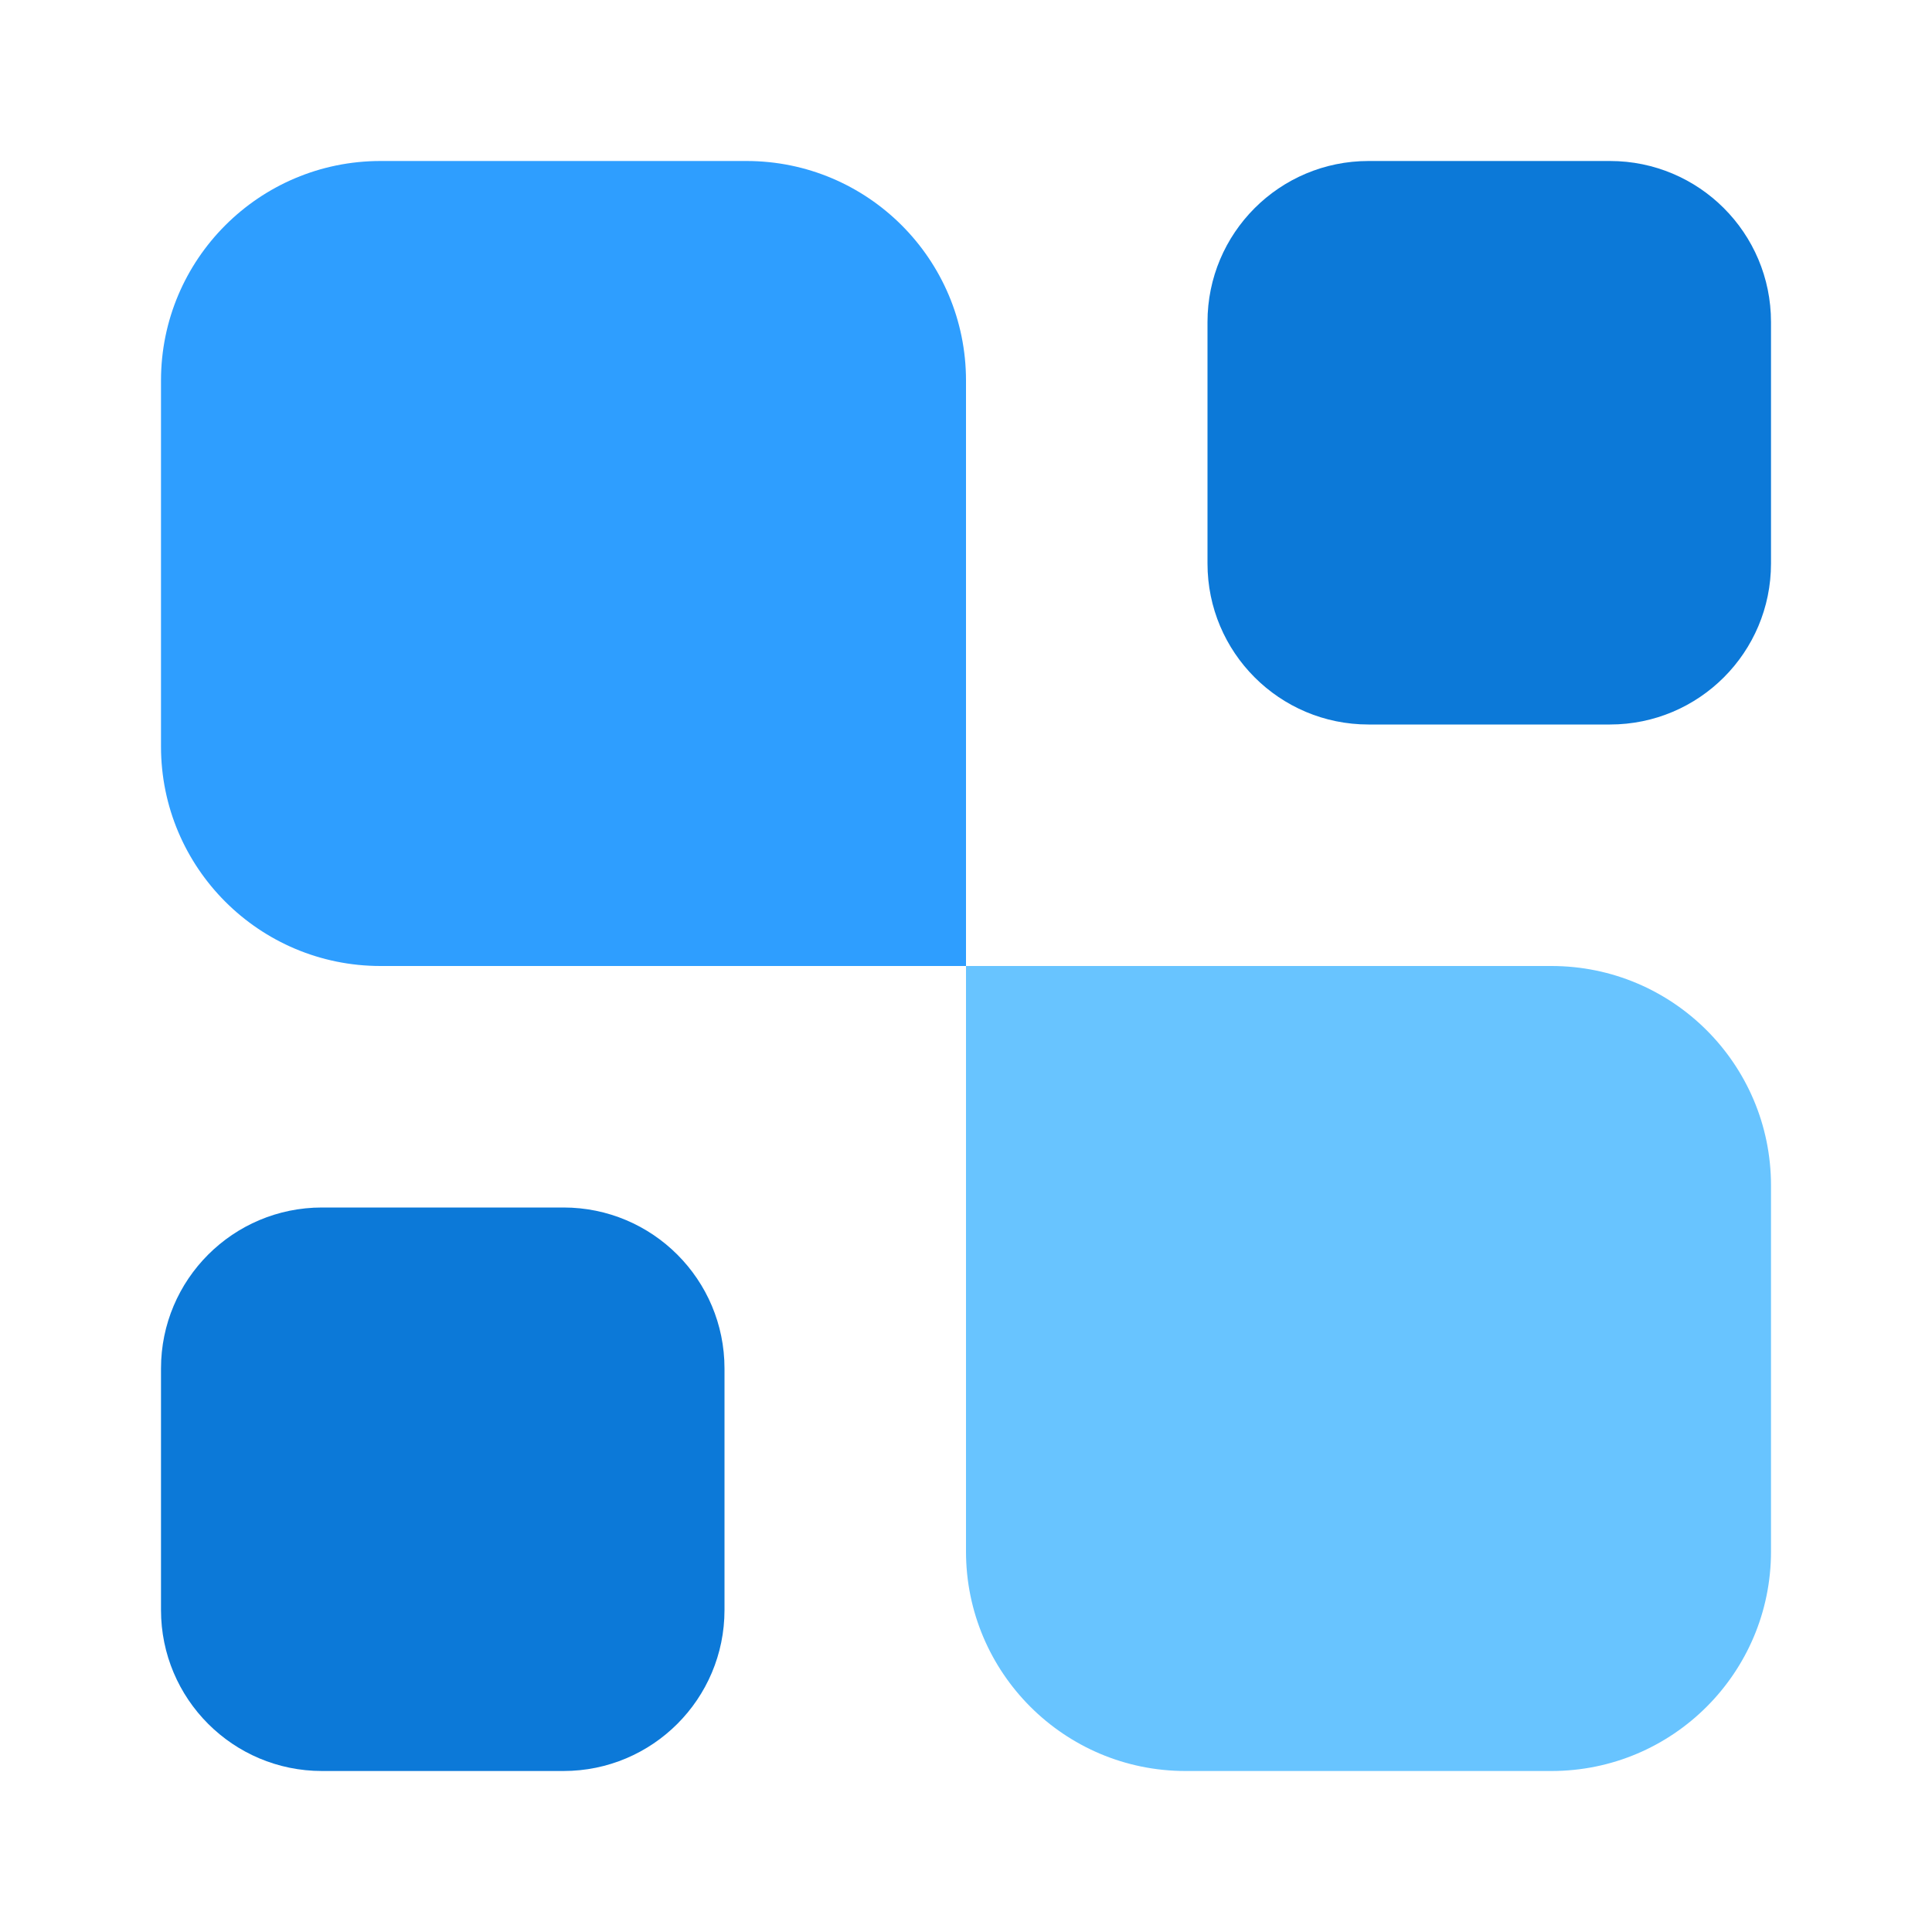
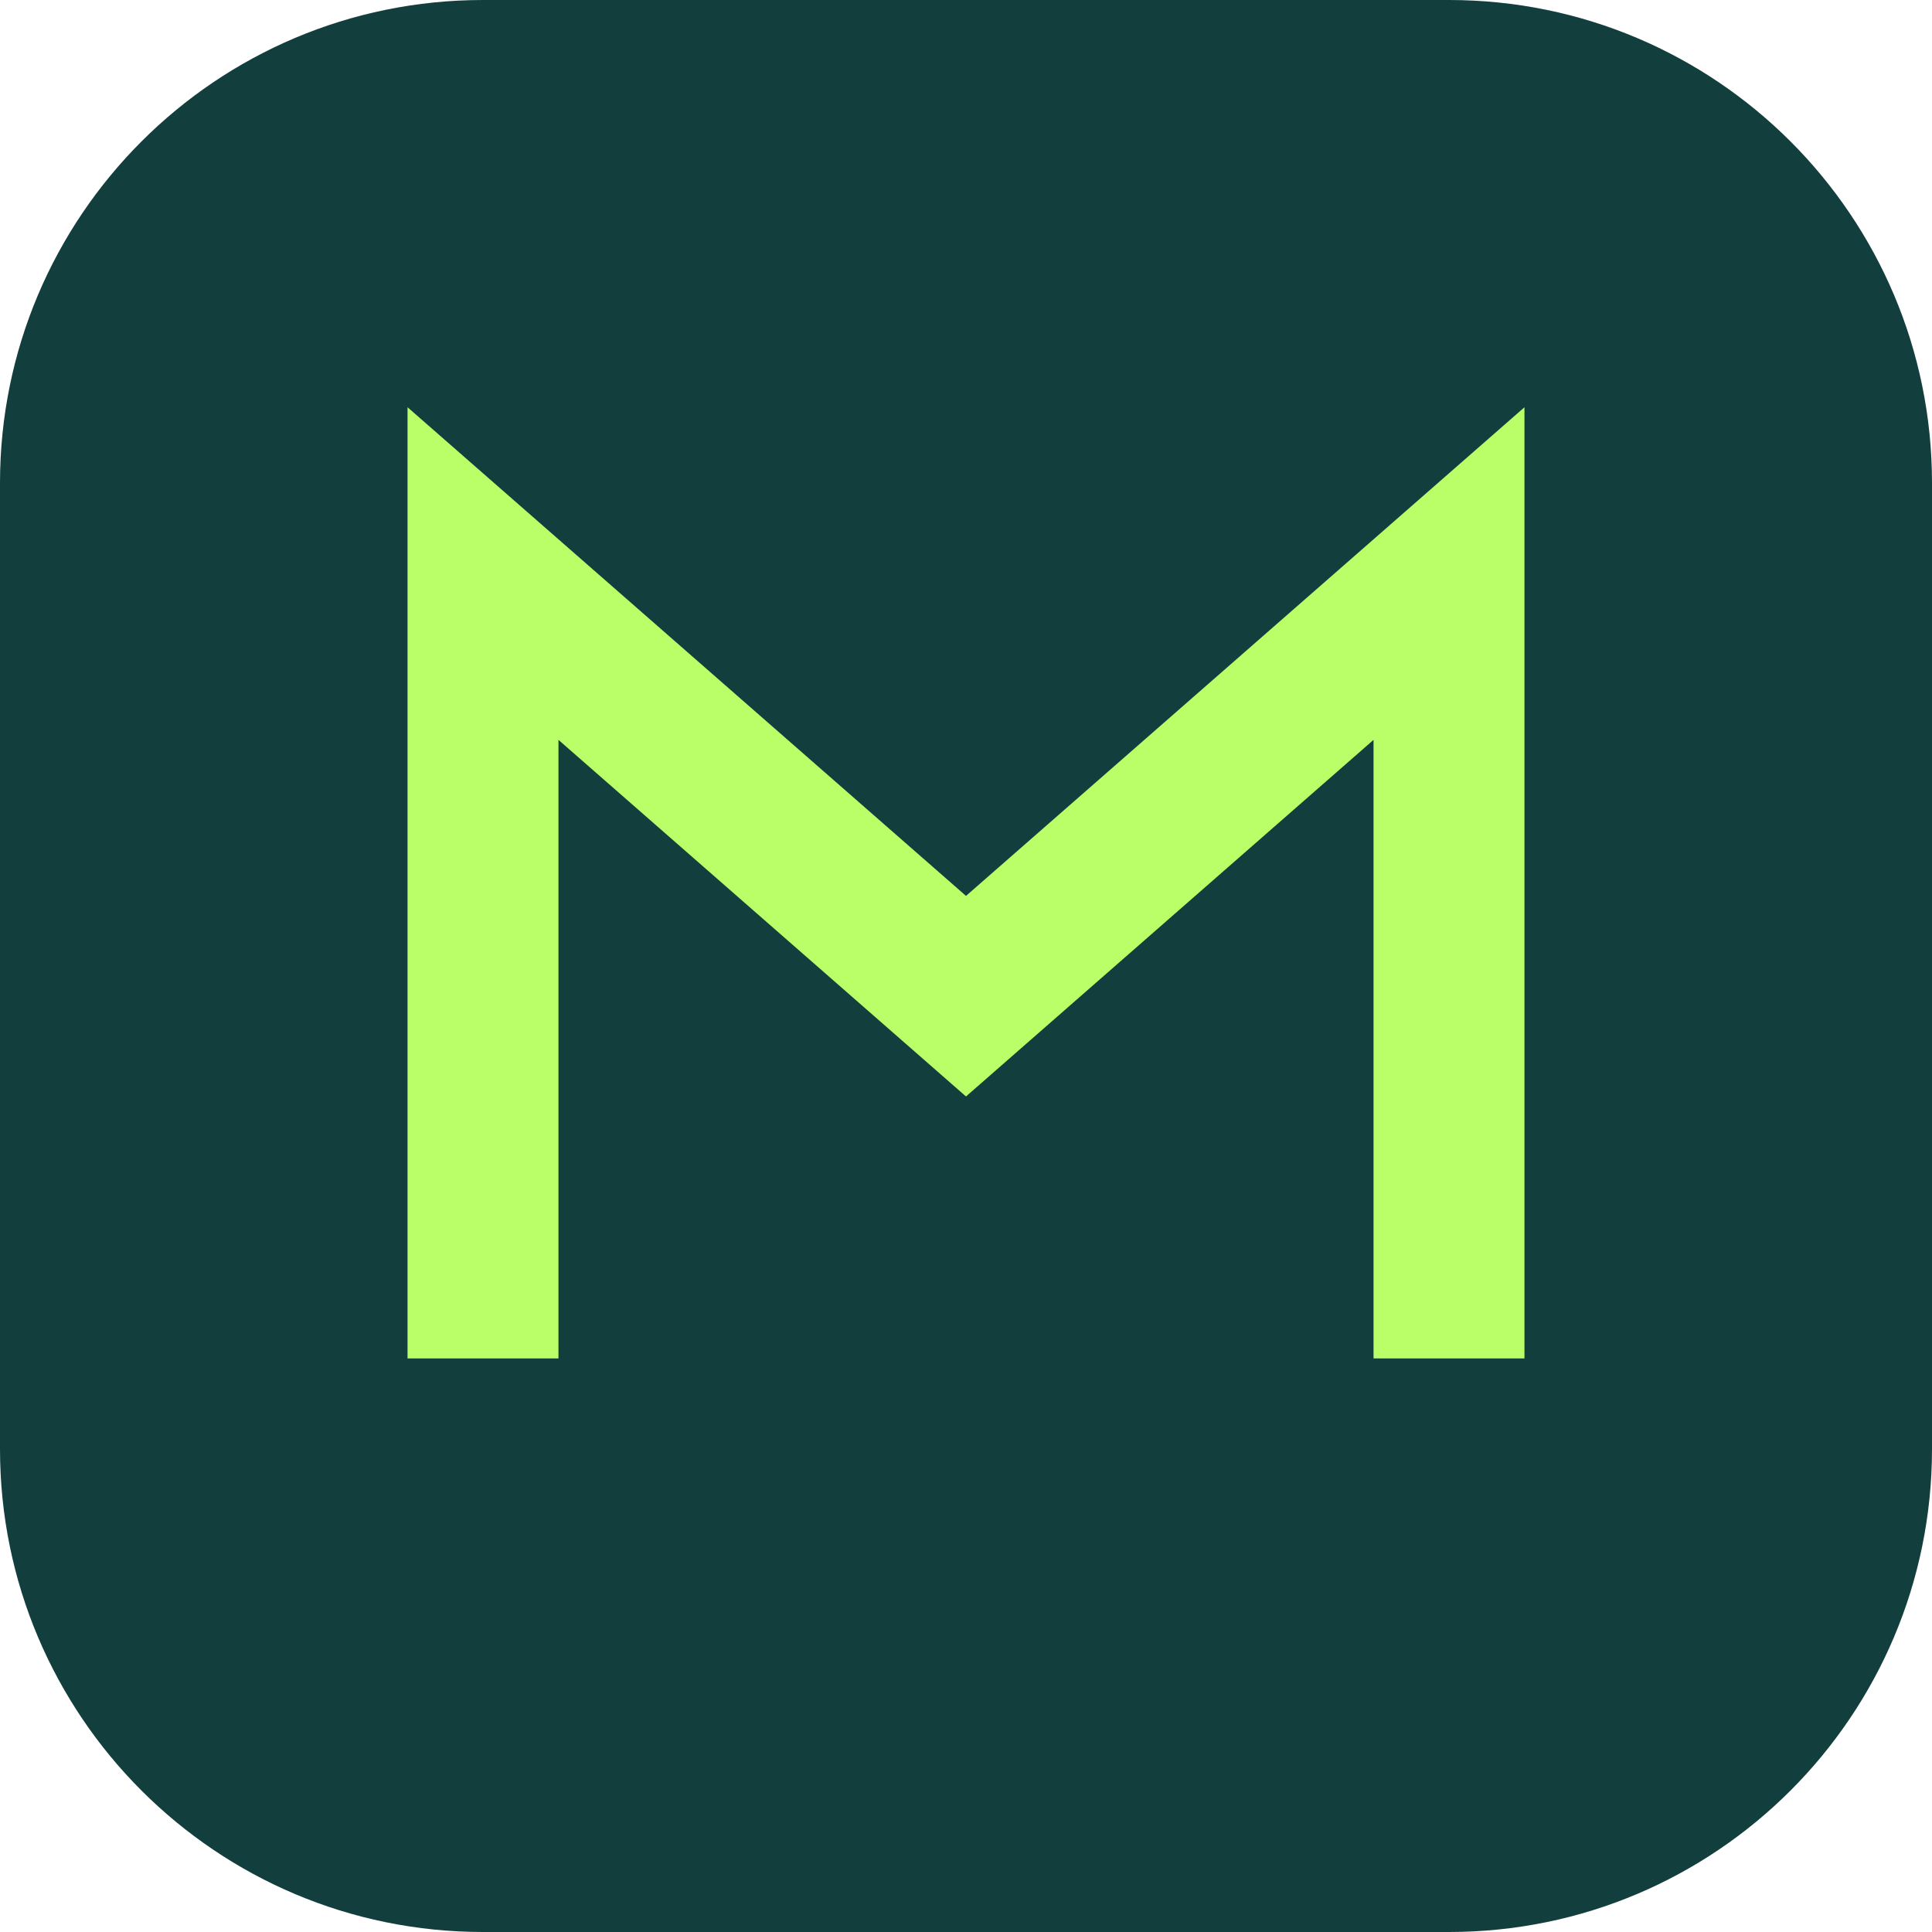
- <svg xmlns="http://www.w3.org/2000/svg" width="24" height="24" viewBox="0 0 24 24" fill="none">
-   <path d="M22 19.273C22 20.779 20.779 22 19.273 22H14.727C13.221 22 12 20.779 12 19.273V12H19.273C20.779 12 22 13.221 22 14.727V19.273Z" fill="#68C4FF" />
-   <path d="M20 2C21.105 2 22 2.895 22 4V7C22 8.105 21.105 9 20 9H17C15.895 9 15 8.105 15 7V4C15 2.895 15.895 2 17 2H20Z" fill="#0C79D8" />
-   <path d="M7 15C8.105 15 9 15.895 9 17V20C9 21.105 8.105 22 7 22H4C2.895 22 2 21.105 2 20V17C2 15.895 2.895 15 4 15H7Z" fill="#0C79D8" />
-   <path d="M12 12H4.727C3.221 12 2 10.779 2 9.273V4.727C2 3.221 3.221 2 4.727 2H9.273C10.779 2 12 3.221 12 4.727V12Z" fill="#2E9EFF" />
+ <svg xmlns="http://www.w3.org/2000/svg" viewBox="0 0 64 64">
+   <rect width="64" height="64" rx="16" fill="#123e3e" />
+   <path d="M16 45V19l16 14 16-14v26" fill="none" stroke="#baff67" stroke-width="5" />
</svg>
